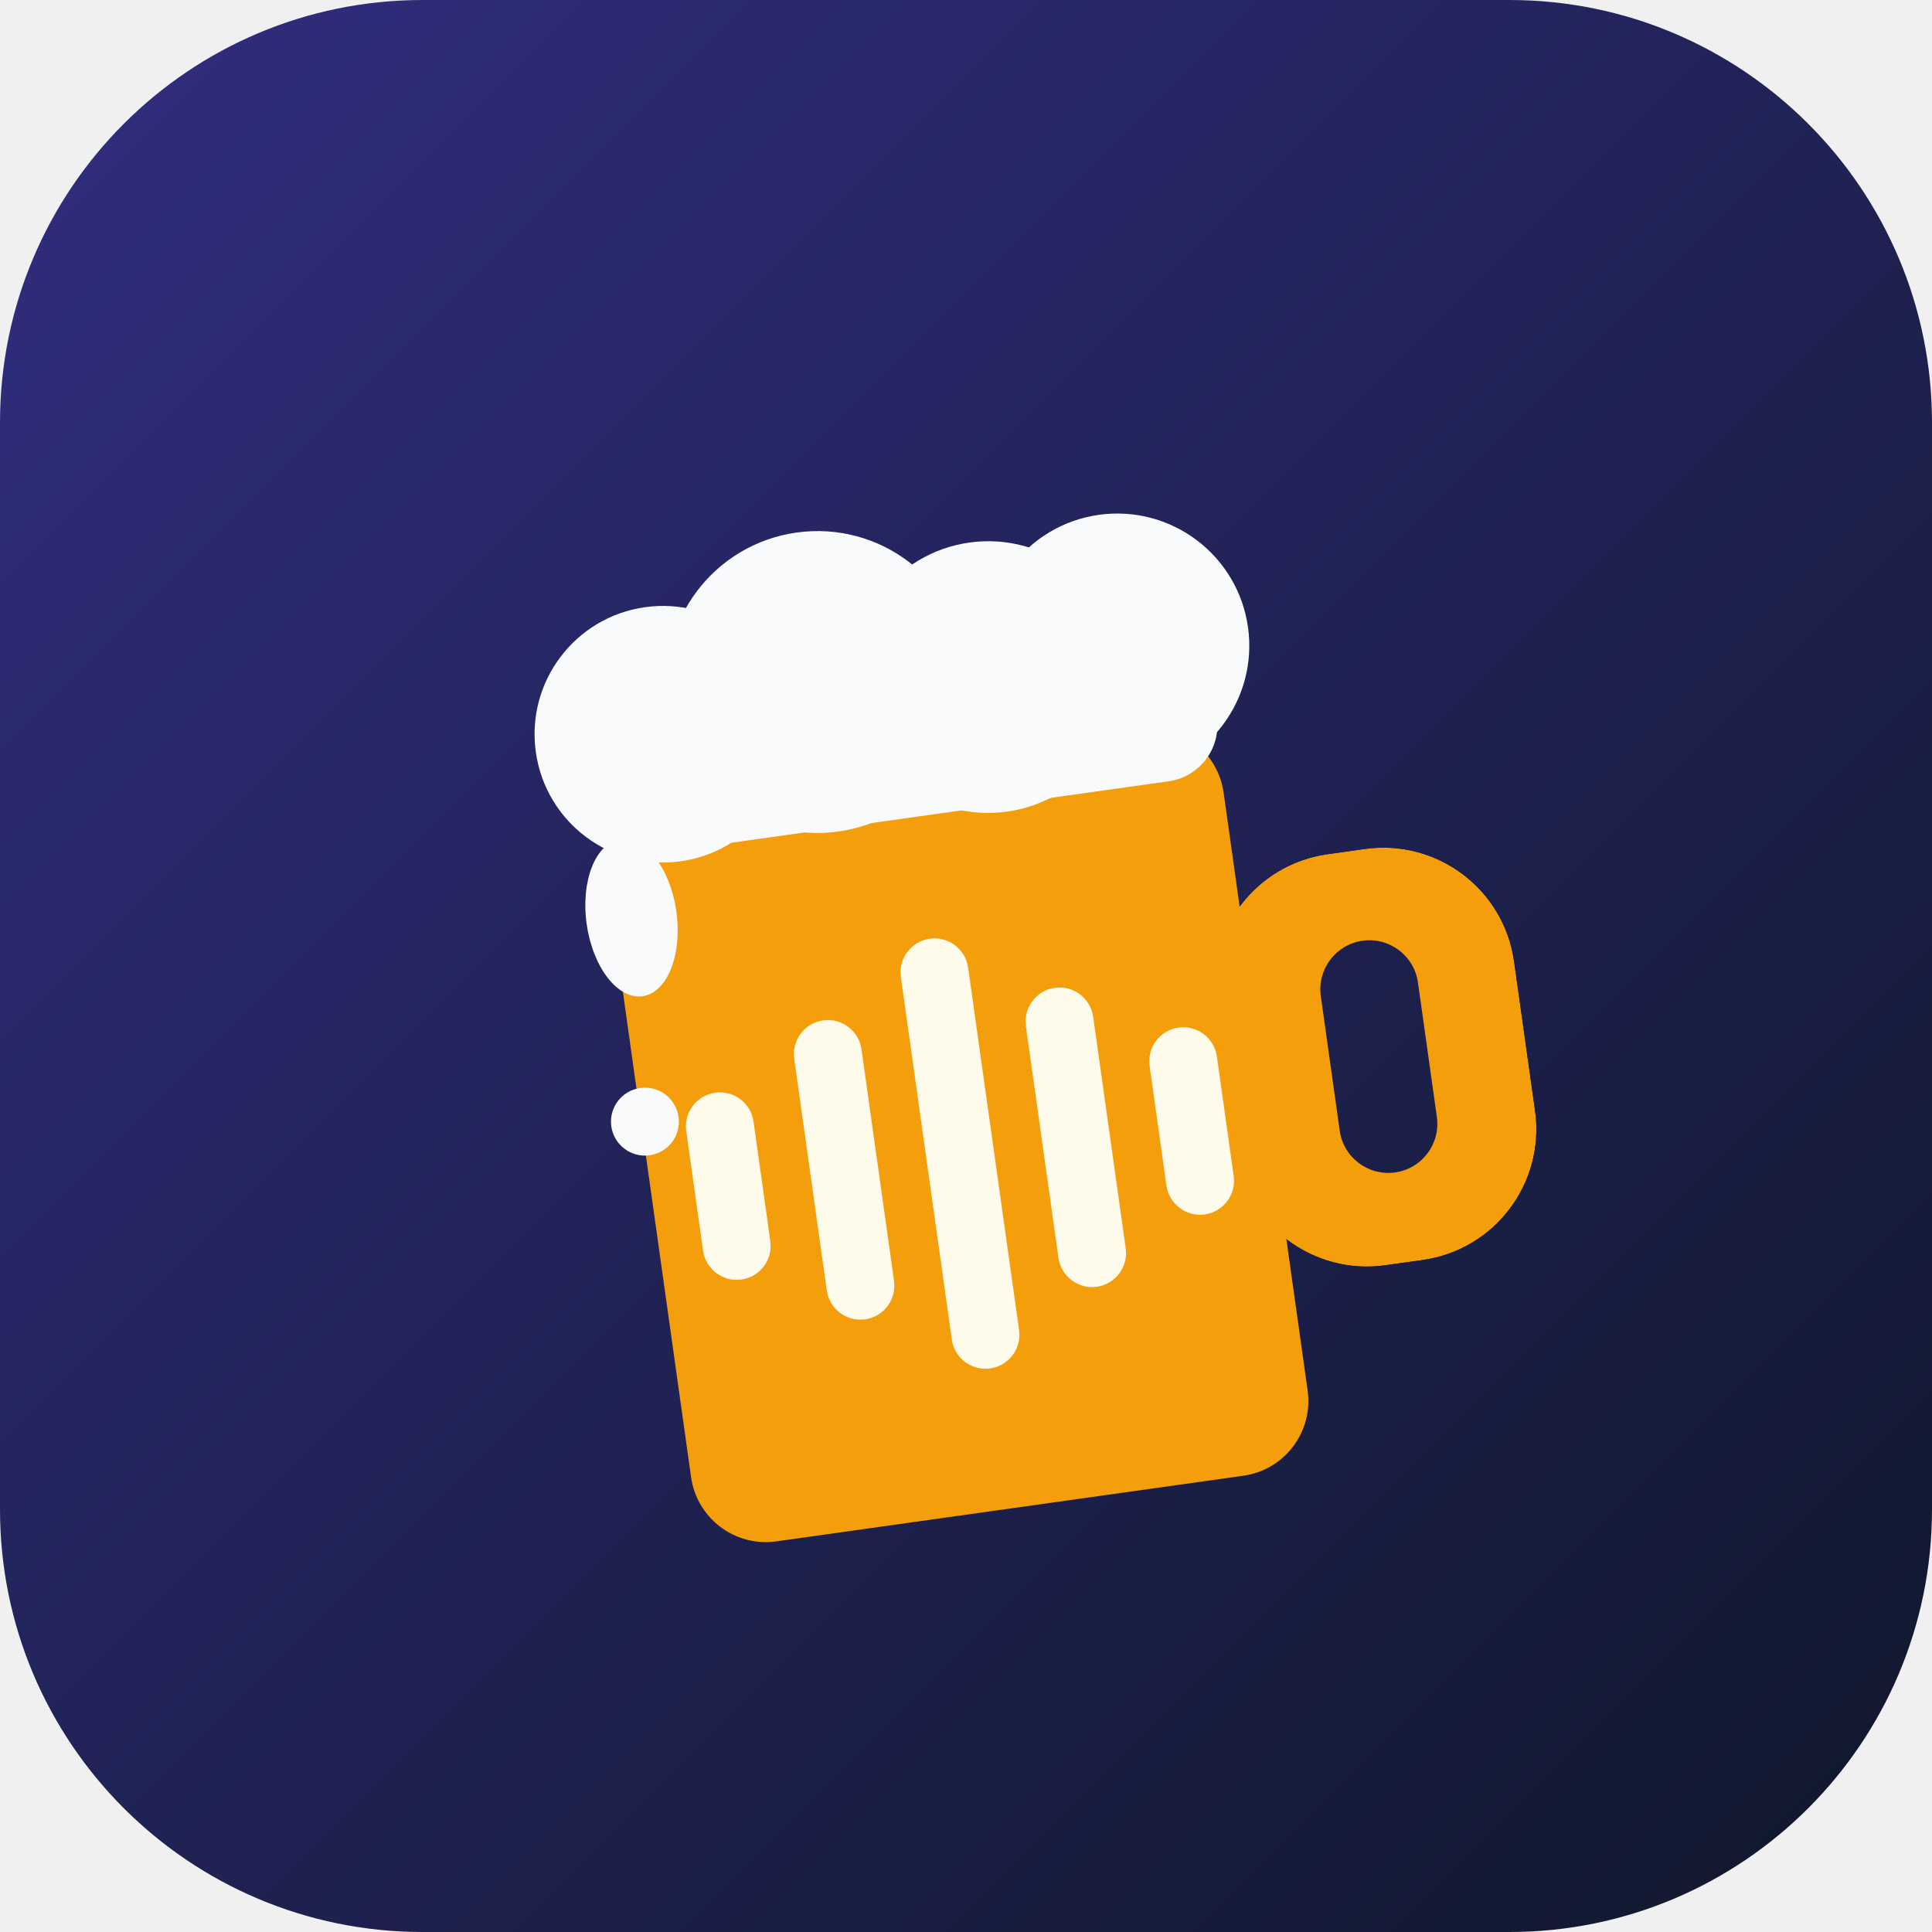
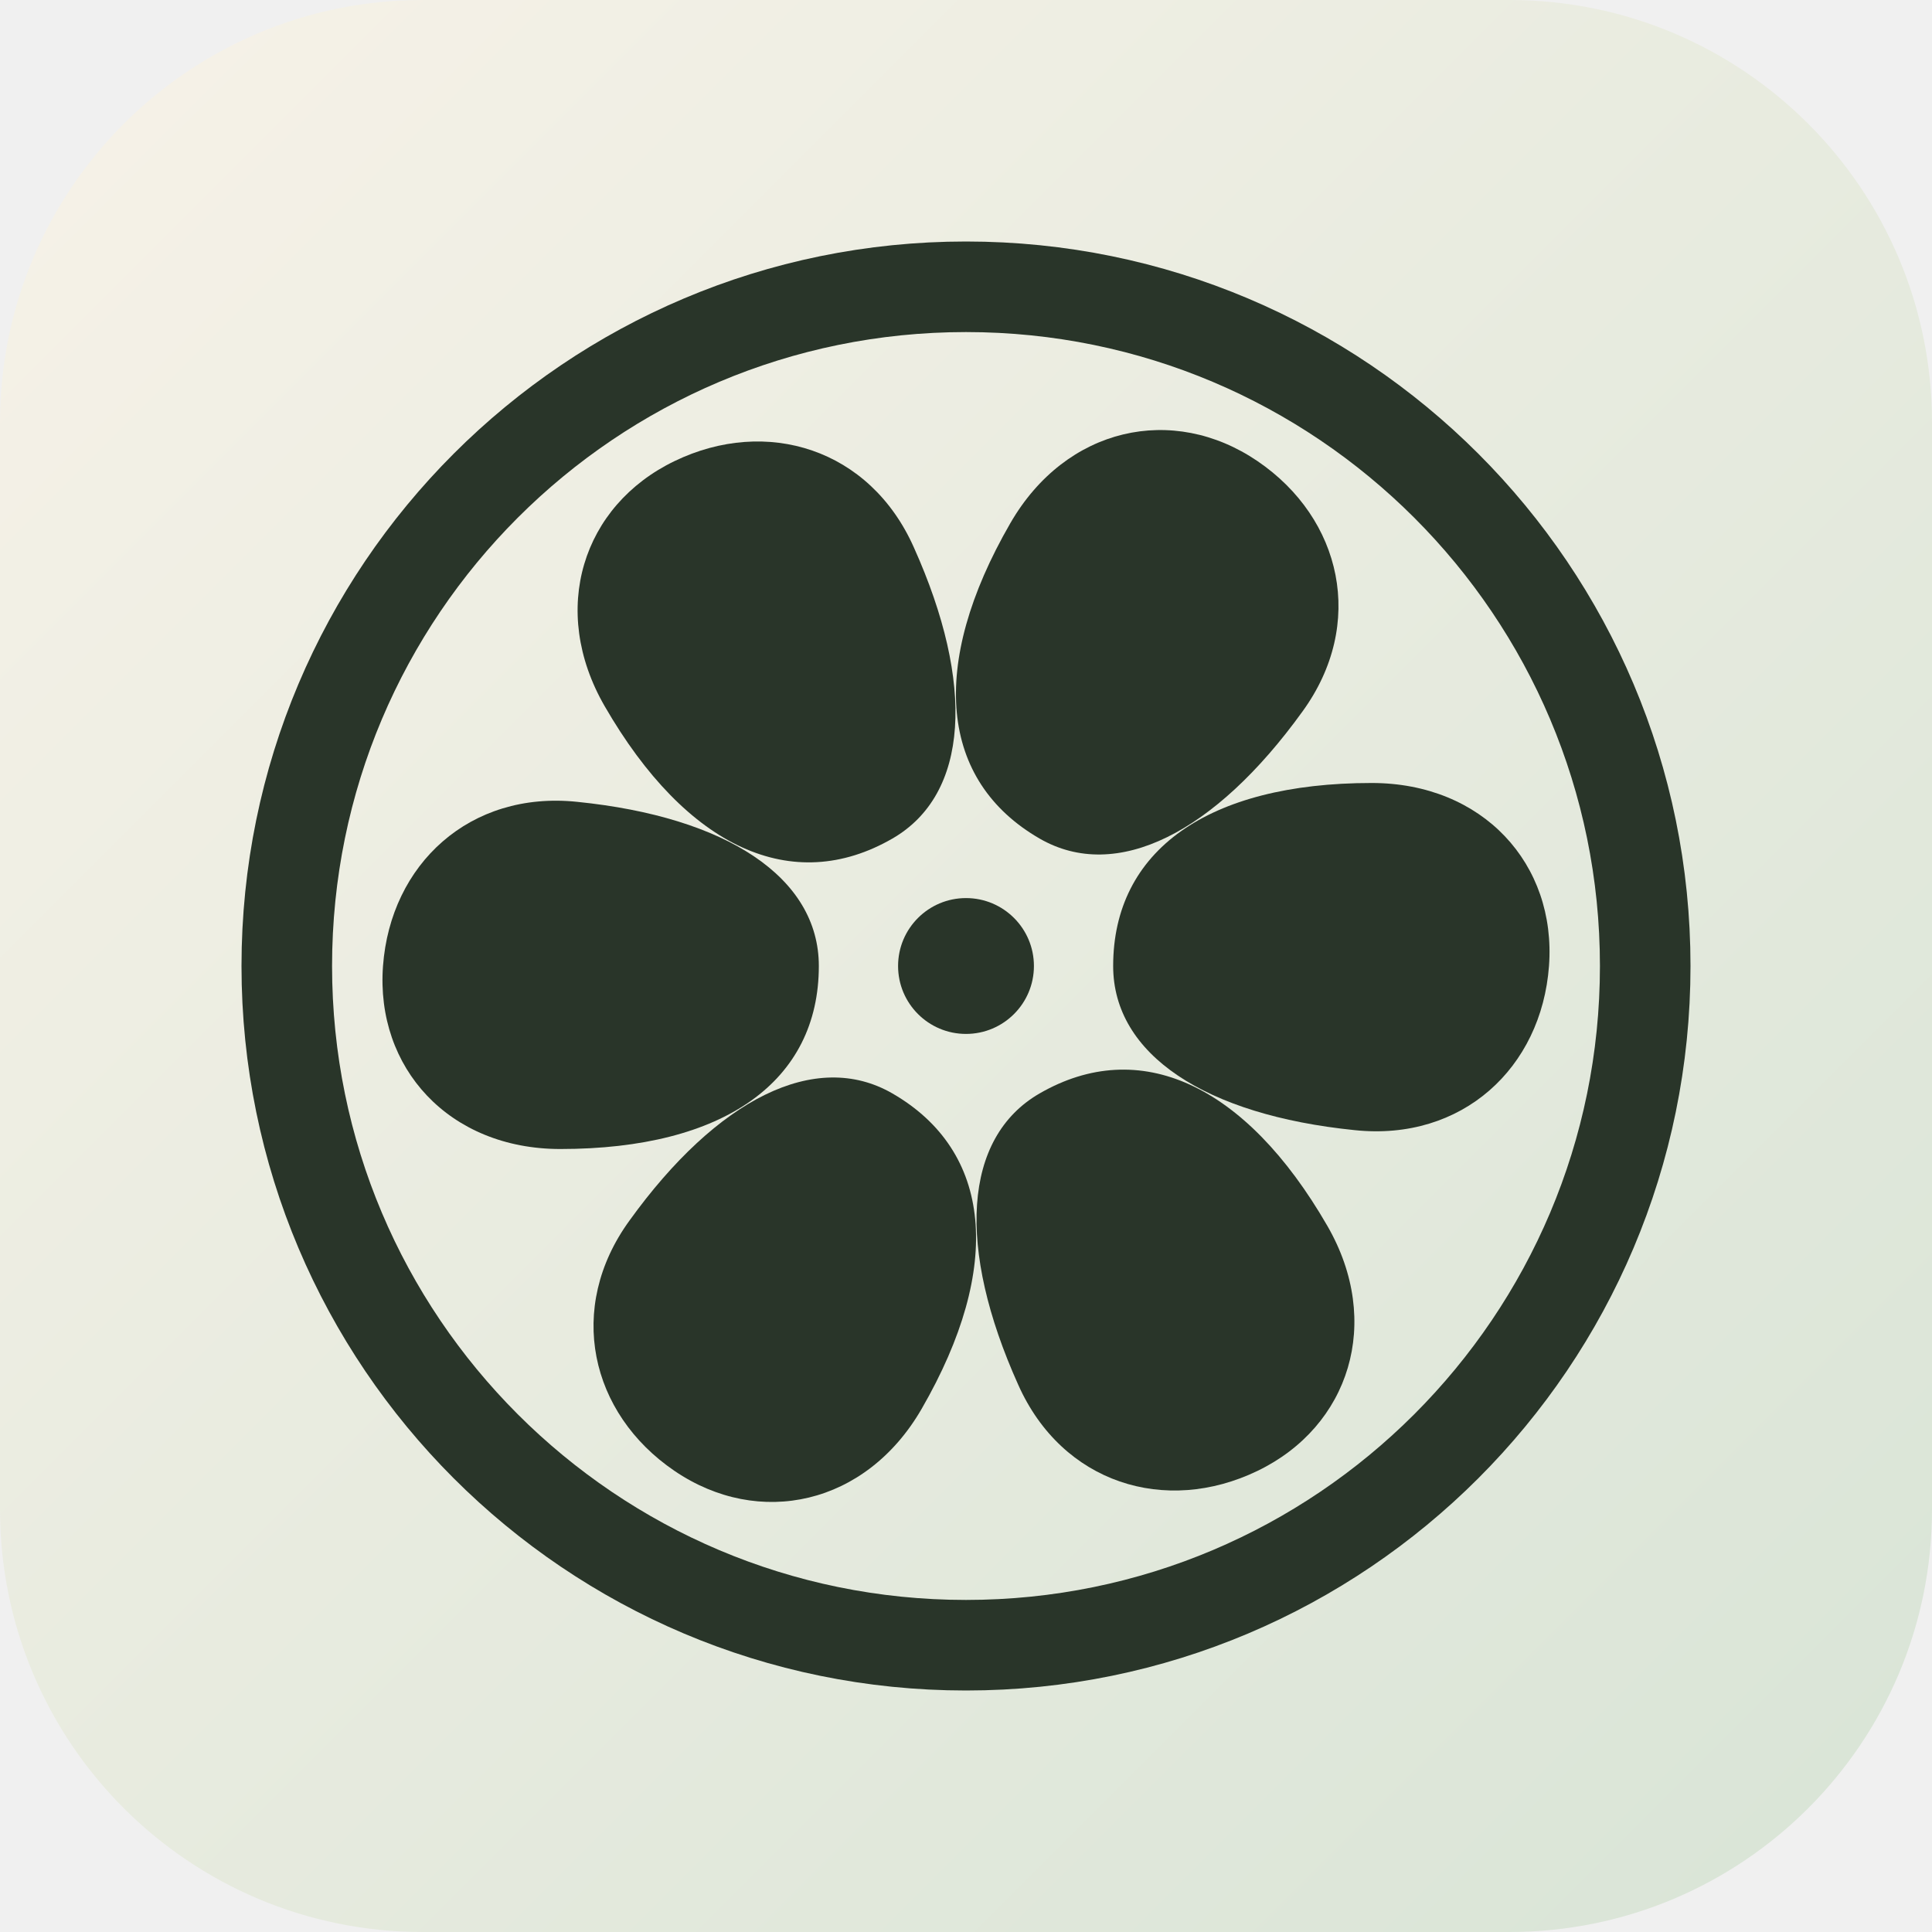
<svg xmlns="http://www.w3.org/2000/svg" width="64" height="64" viewBox="0 0 1024 1024" fill="none">
  <defs>
    <linearGradient id="bg" x1="0" y1="0" x2="1" y2="1">
-       <stop offset="0" stop-color="#312e81" />
-       <stop offset="1" stop-color="#0f172a" />
+       <stop offset="0" stop-color="#f7f2e8" />
+       <stop offset="1" stop-color="#d8e4d6" />
    </linearGradient>
-     <mask id="handle">
-       <rect x="640" y="480" width="160" height="220" rx="70" fill="white" />
-       <rect x="696" y="528" width="52" height="124" rx="26" fill="black" />
-     </mask>
  </defs>
  <rect width="1024" height="1024" rx="224" fill="url(#bg)" />
-   <g transform="rotate(-8 512 512)">
-     <rect x="330" y="400" width="330" height="400" rx="40" fill="#f59e0b" />
-     <rect x="640" y="480" width="160" height="220" rx="70" fill="#f59e0b" mask="url(#handle)" />
-     <g fill="#fffbeb">
-       <rect x="353" y="560" width="36" height="100" rx="18" />
-       <rect x="415" y="530" width="36" height="160" rx="18" />
-       <rect x="477" y="495" width="36" height="230" rx="18" />
-       <rect x="539" y="530" width="36" height="160" rx="18" />
-       <rect x="601" y="560" width="36" height="100" rx="18" />
-     </g>
-     <g fill="#f8fafc">
-       <rect x="328" y="368" width="334" height="62" rx="30" />
-       <circle cx="370" cy="368" r="68" />
-       <circle cx="455" cy="352" r="80" />
-       <circle cx="545" cy="362" r="72" />
-       <circle cx="615" cy="355" r="70" />
-       <ellipse cx="340" cy="462" rx="24" ry="42" />
-       <circle cx="332" cy="570" r="18" />
-     </g>
+   <g fill="#293529">
+     <circle cx="512" cy="512" r="360" fill="none" stroke="#293529" stroke-width="48" />
+     <path id="petal" d="M590 512C590 451 640 415 727 415C786 415 825 458 821 512C817 566 775 605 718 599C639 591 590 559 590 512Z" />
+     <use href="#petal" transform="rotate(60 512 512)" />
+     <use href="#petal" transform="rotate(120 512 512)" />
+     <use href="#petal" transform="rotate(180 512 512)" />
+     <use href="#petal" transform="rotate(240 512 512)" />
+     <use href="#petal" transform="rotate(300 512 512)" />
+     <circle cx="512" cy="512" r="36" />
  </g>
</svg>
